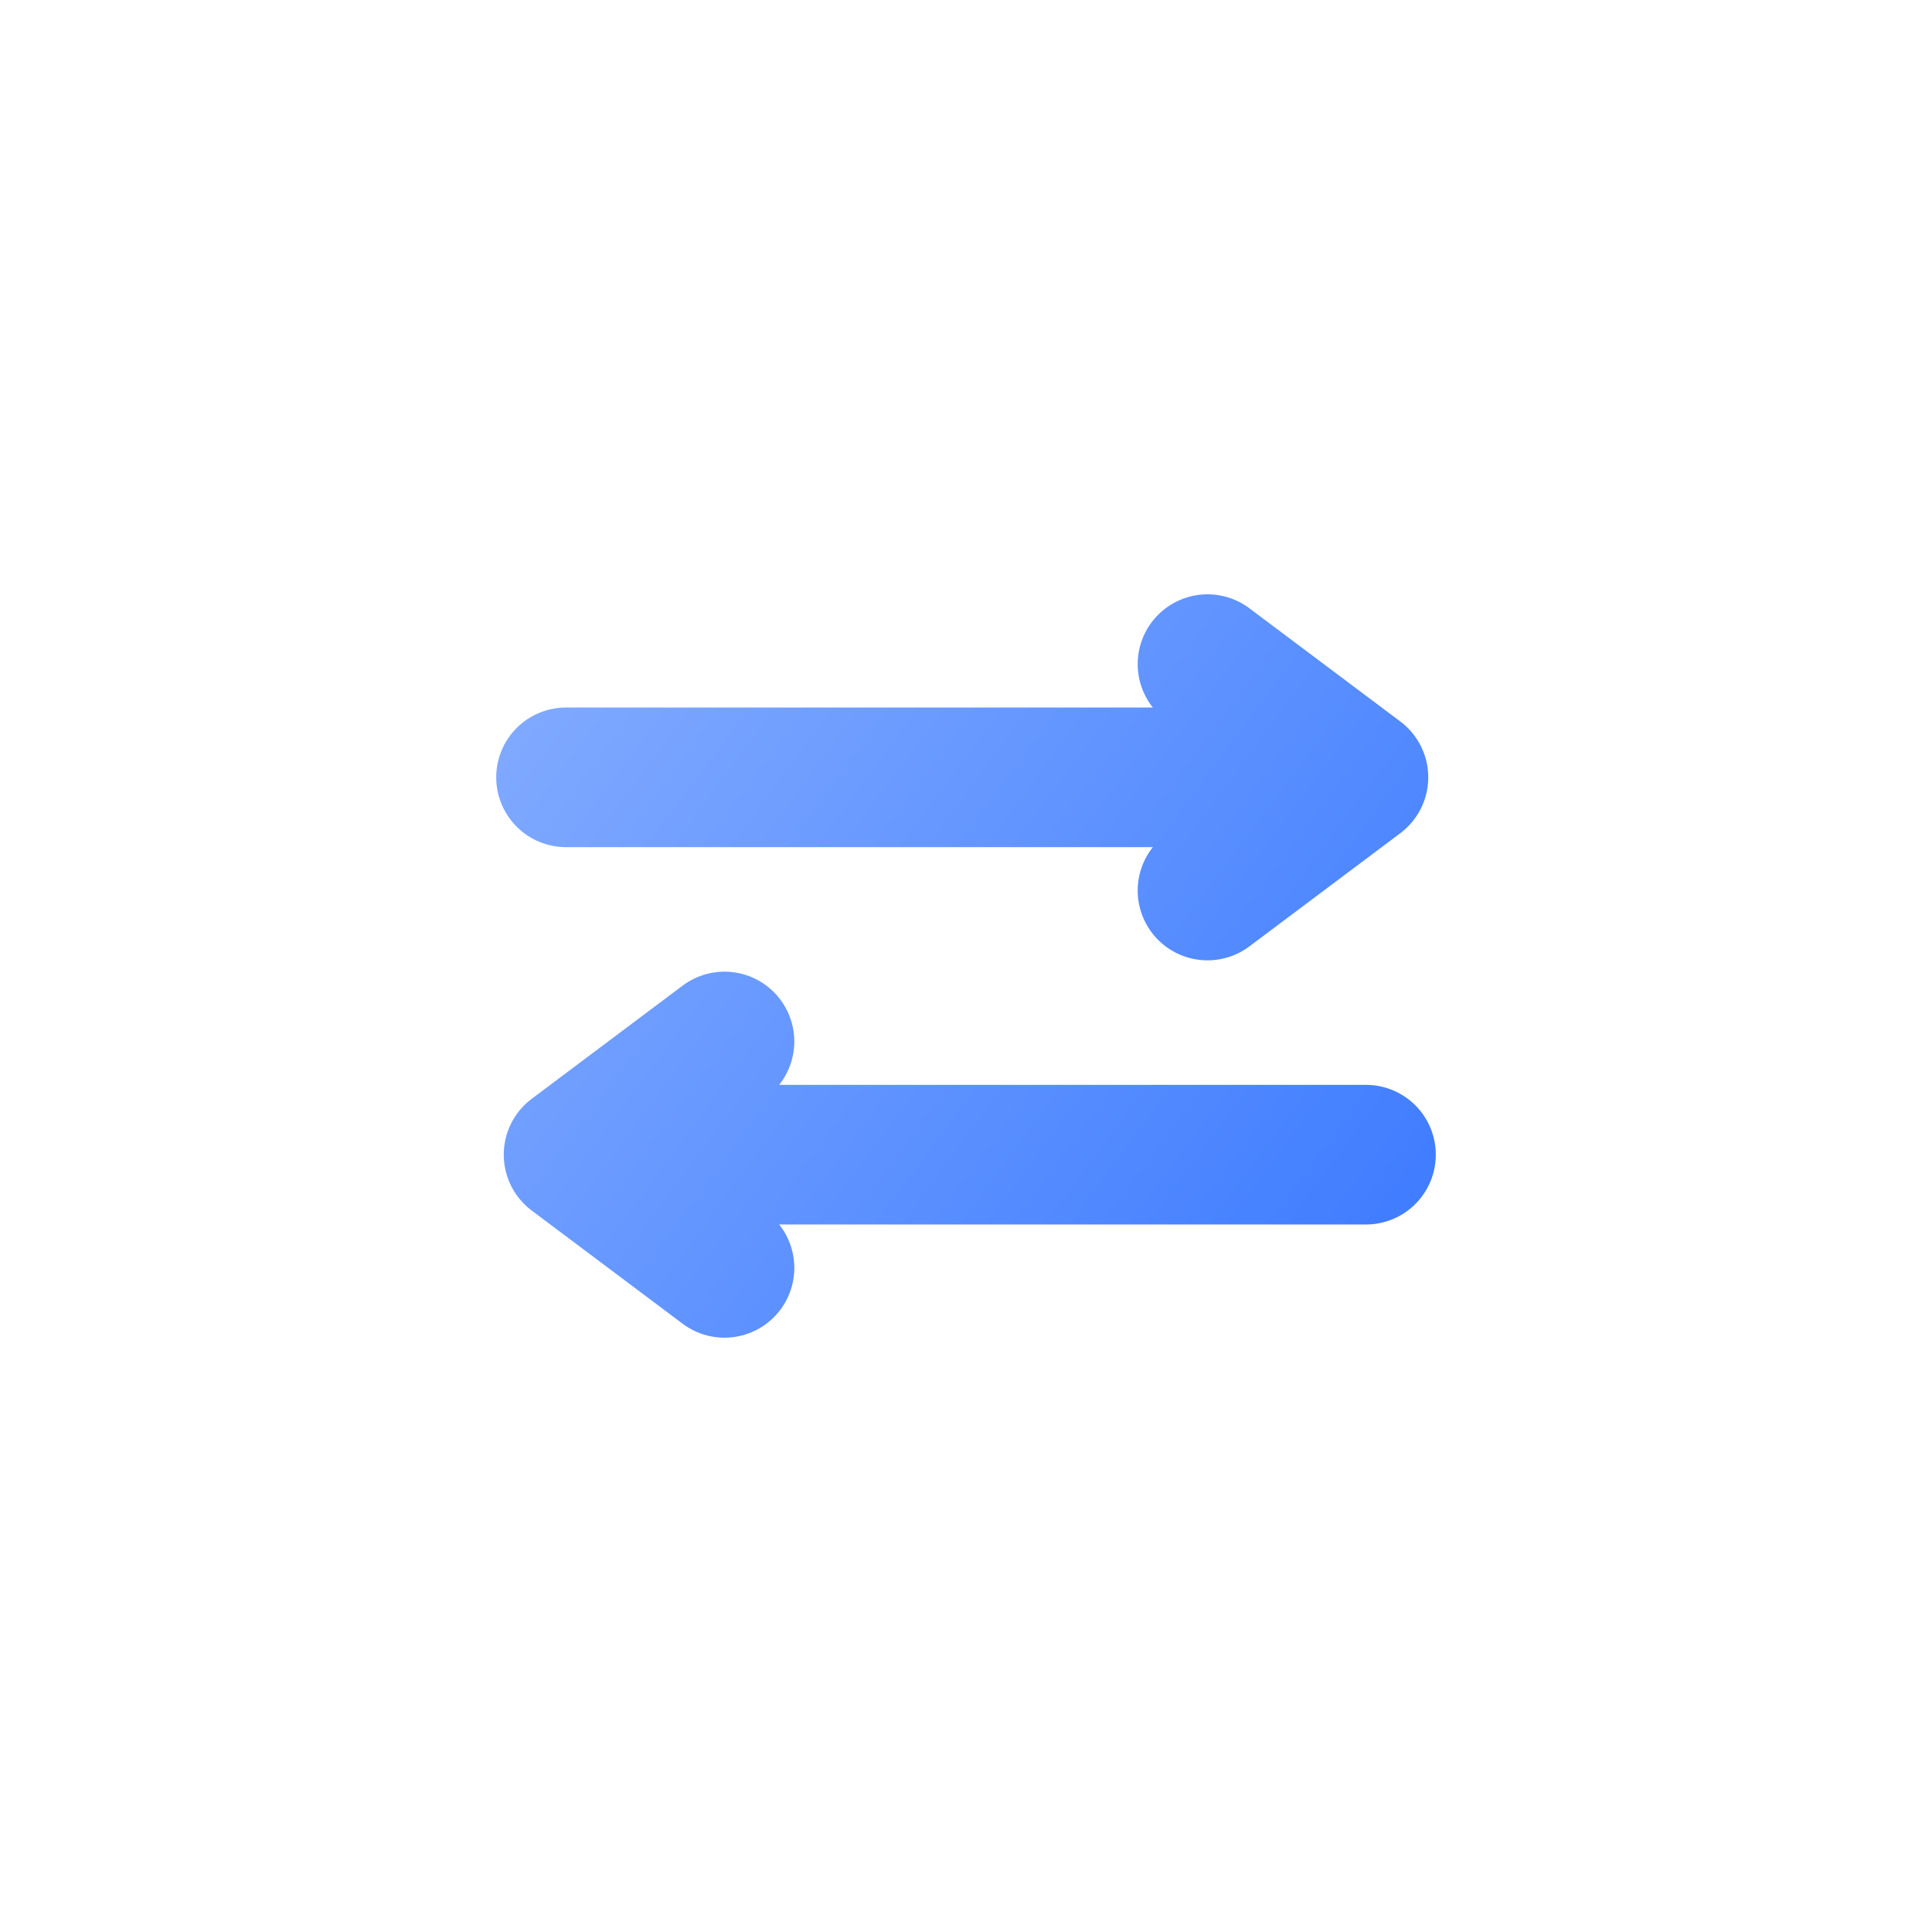
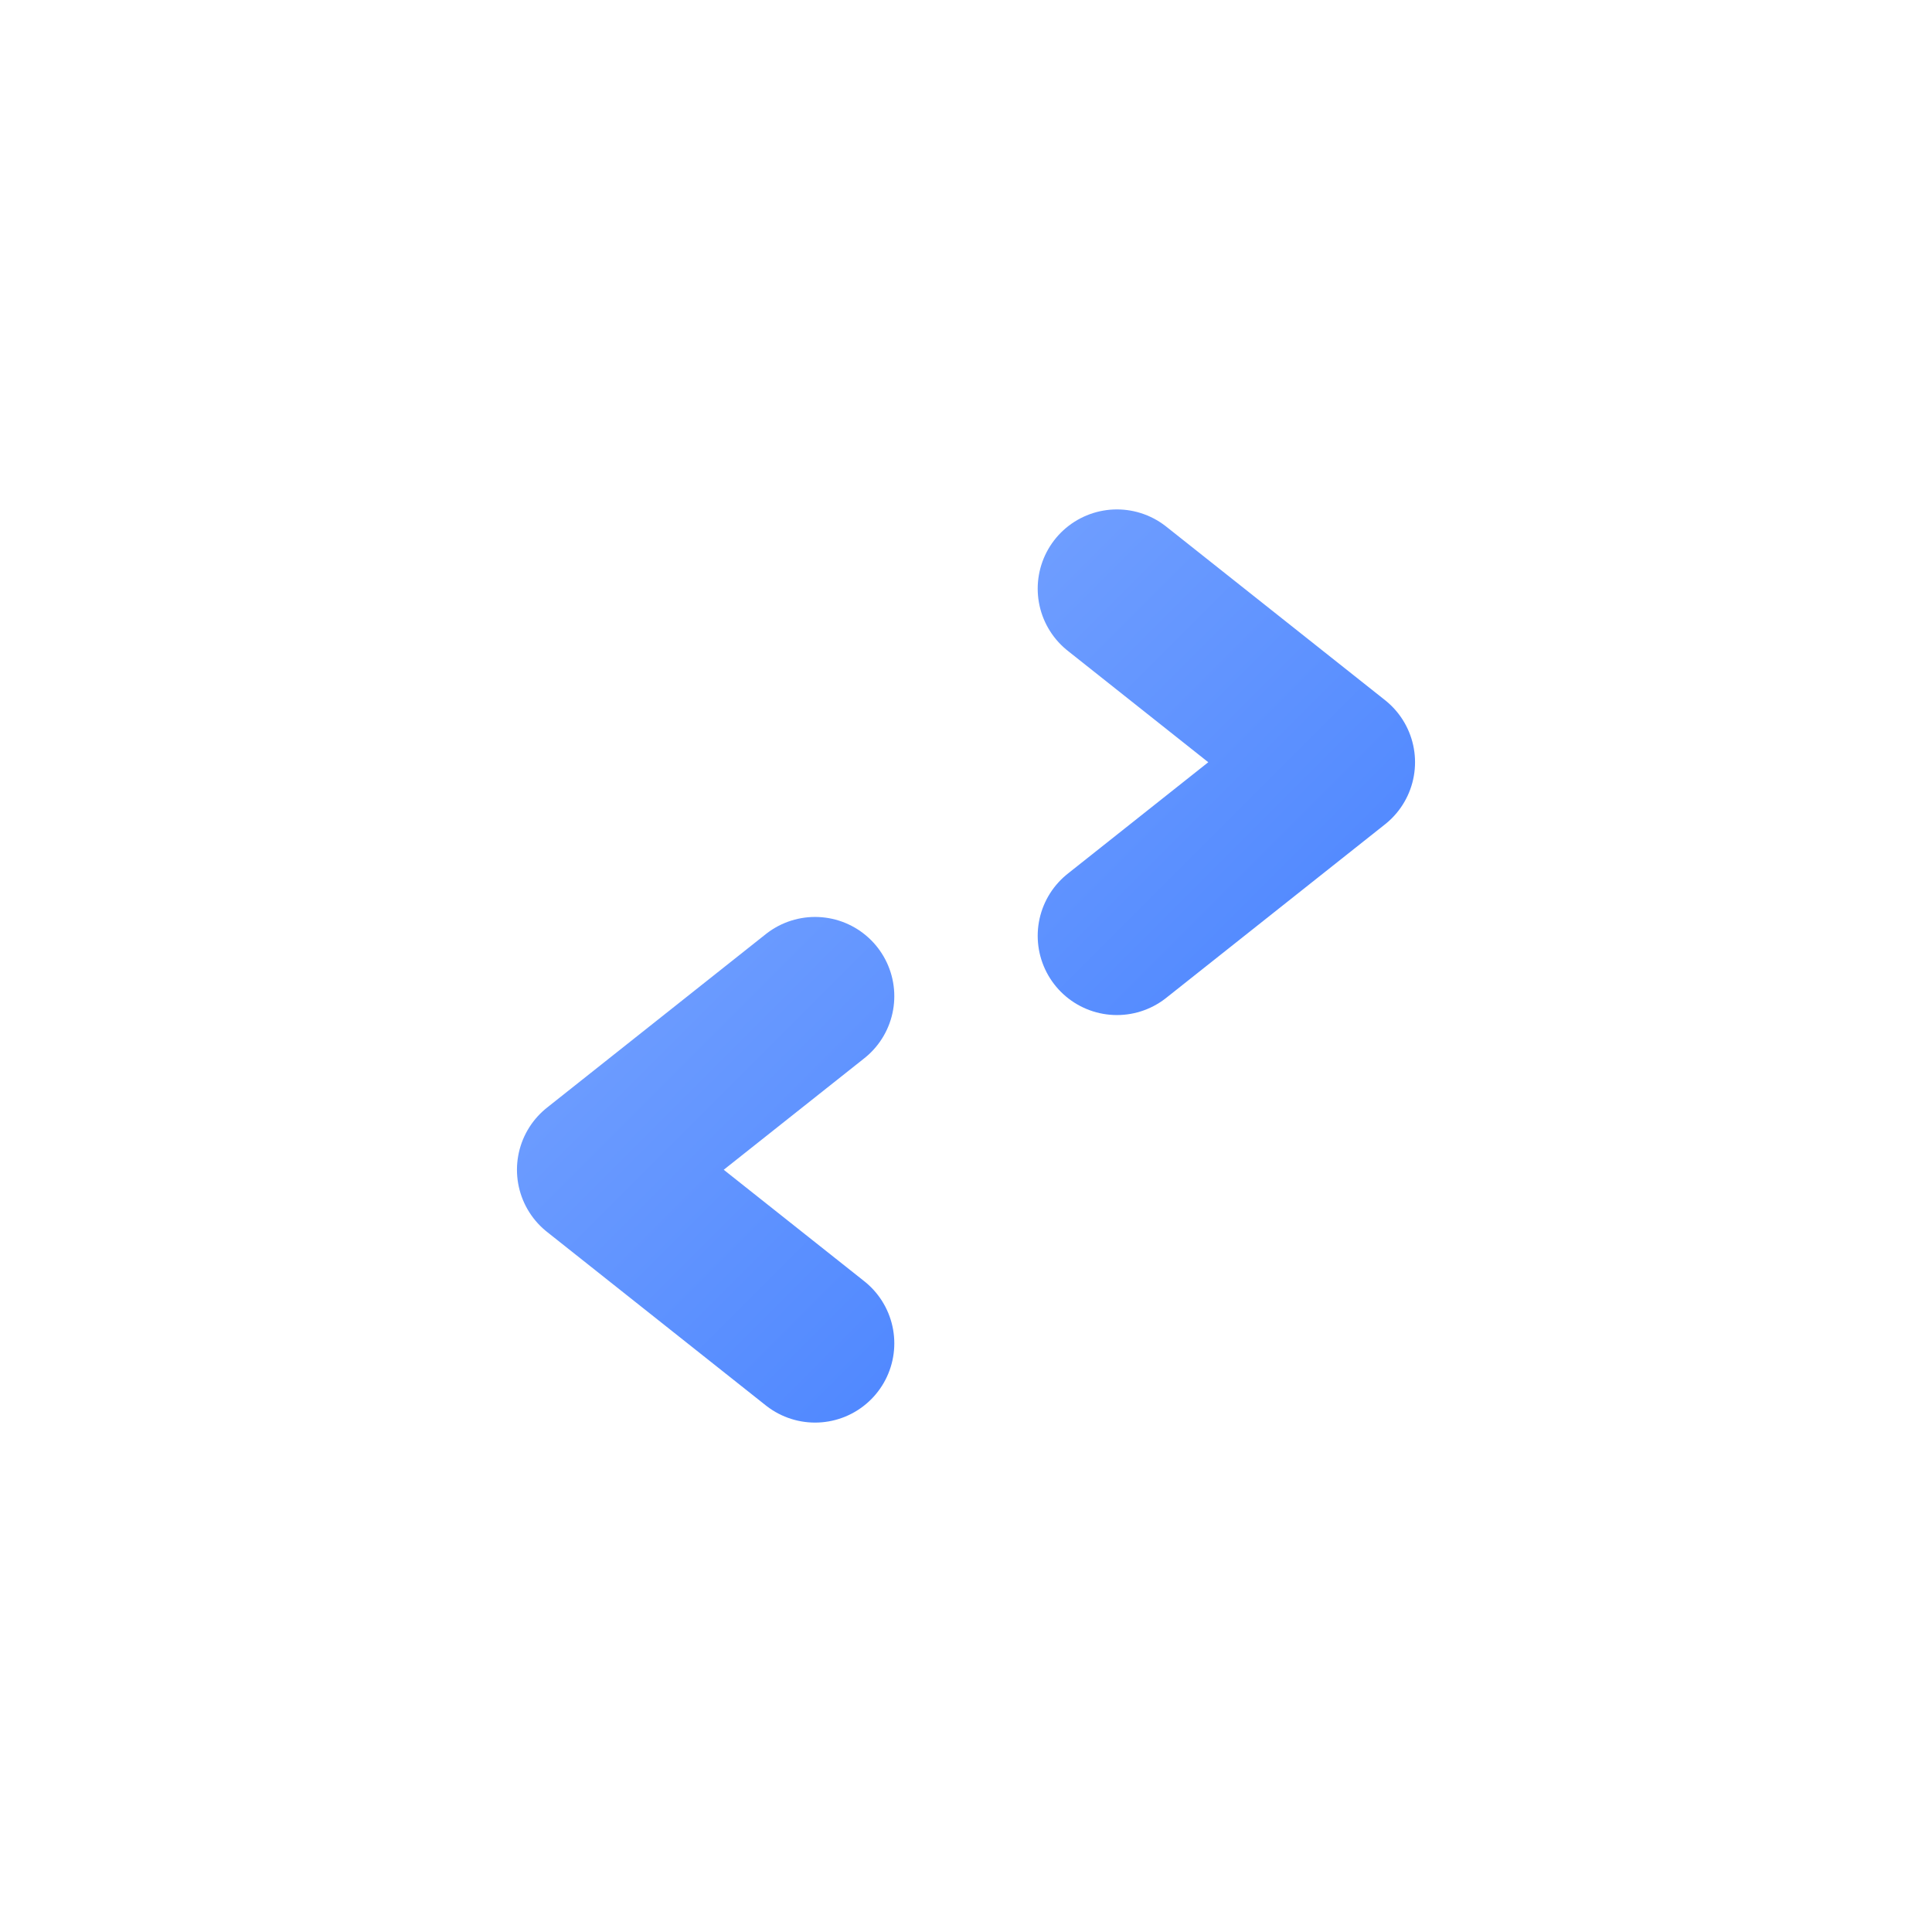
<svg xmlns="http://www.w3.org/2000/svg" viewBox="0 0 512 512" width="512" height="512">
  <defs>
-     <linearGradient id="blue" gradientUnits="userSpaceOnUse" x1="140" y1="170" x2="372" y2="342">
+     <linearGradient id="blue" gradientUnits="userSpaceOnUse" x1="150" y1="150" x2="362" y2="362">
      <stop offset="0" stop-color="#82abff" />
      <stop offset="1" stop-color="#3d7bff" />
    </linearGradient>
  </defs>
-   <g fill="none" stroke="url(#blue)" stroke-width="37" stroke-linecap="round" stroke-linejoin="round">
-     <path d="M150 206 H346" />
-     <path d="M320 176 L360 206 L320 236" />
-     <path d="M362 306 H166" />
-     <path d="M192 276 L152 306 L192 336" />
+   <g fill="none" stroke="url(#blue)" stroke-width="42" stroke-linecap="round" stroke-linejoin="round">
+     <path d="M296 156 L354 202 L296 248" />
+     <path d="M216 264 L158 310 L216 356" />
  </g>
</svg>
